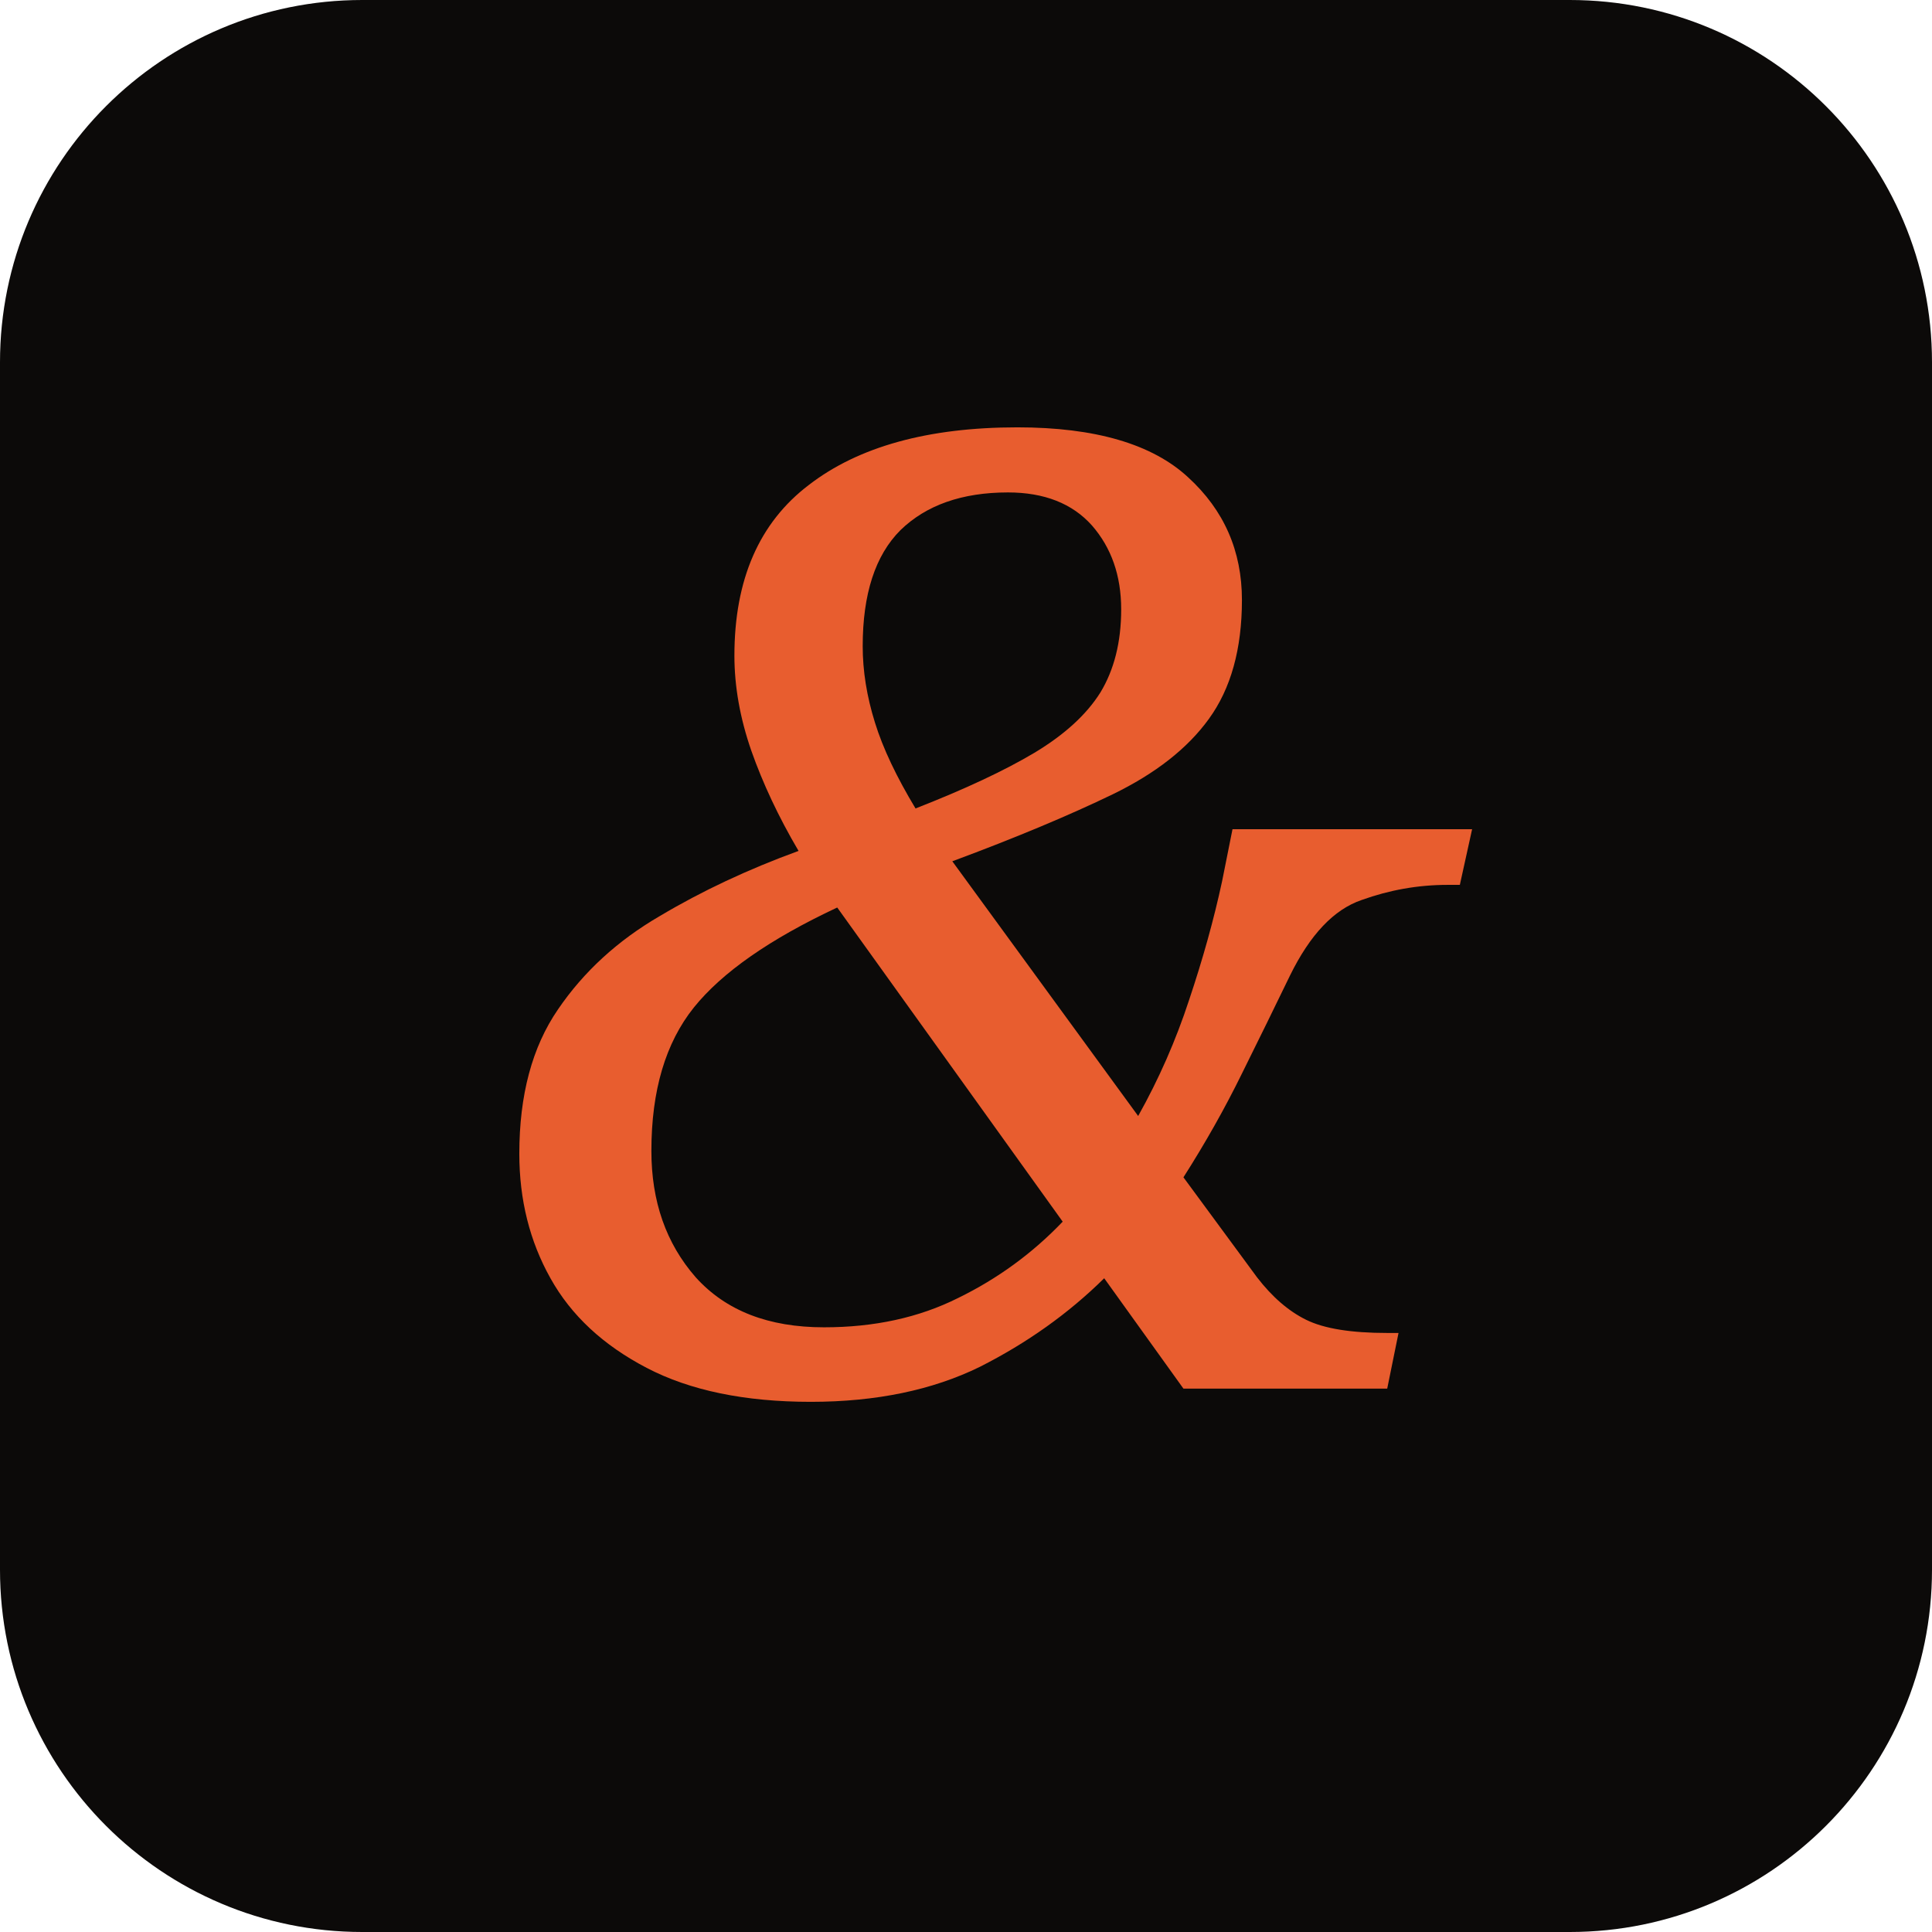
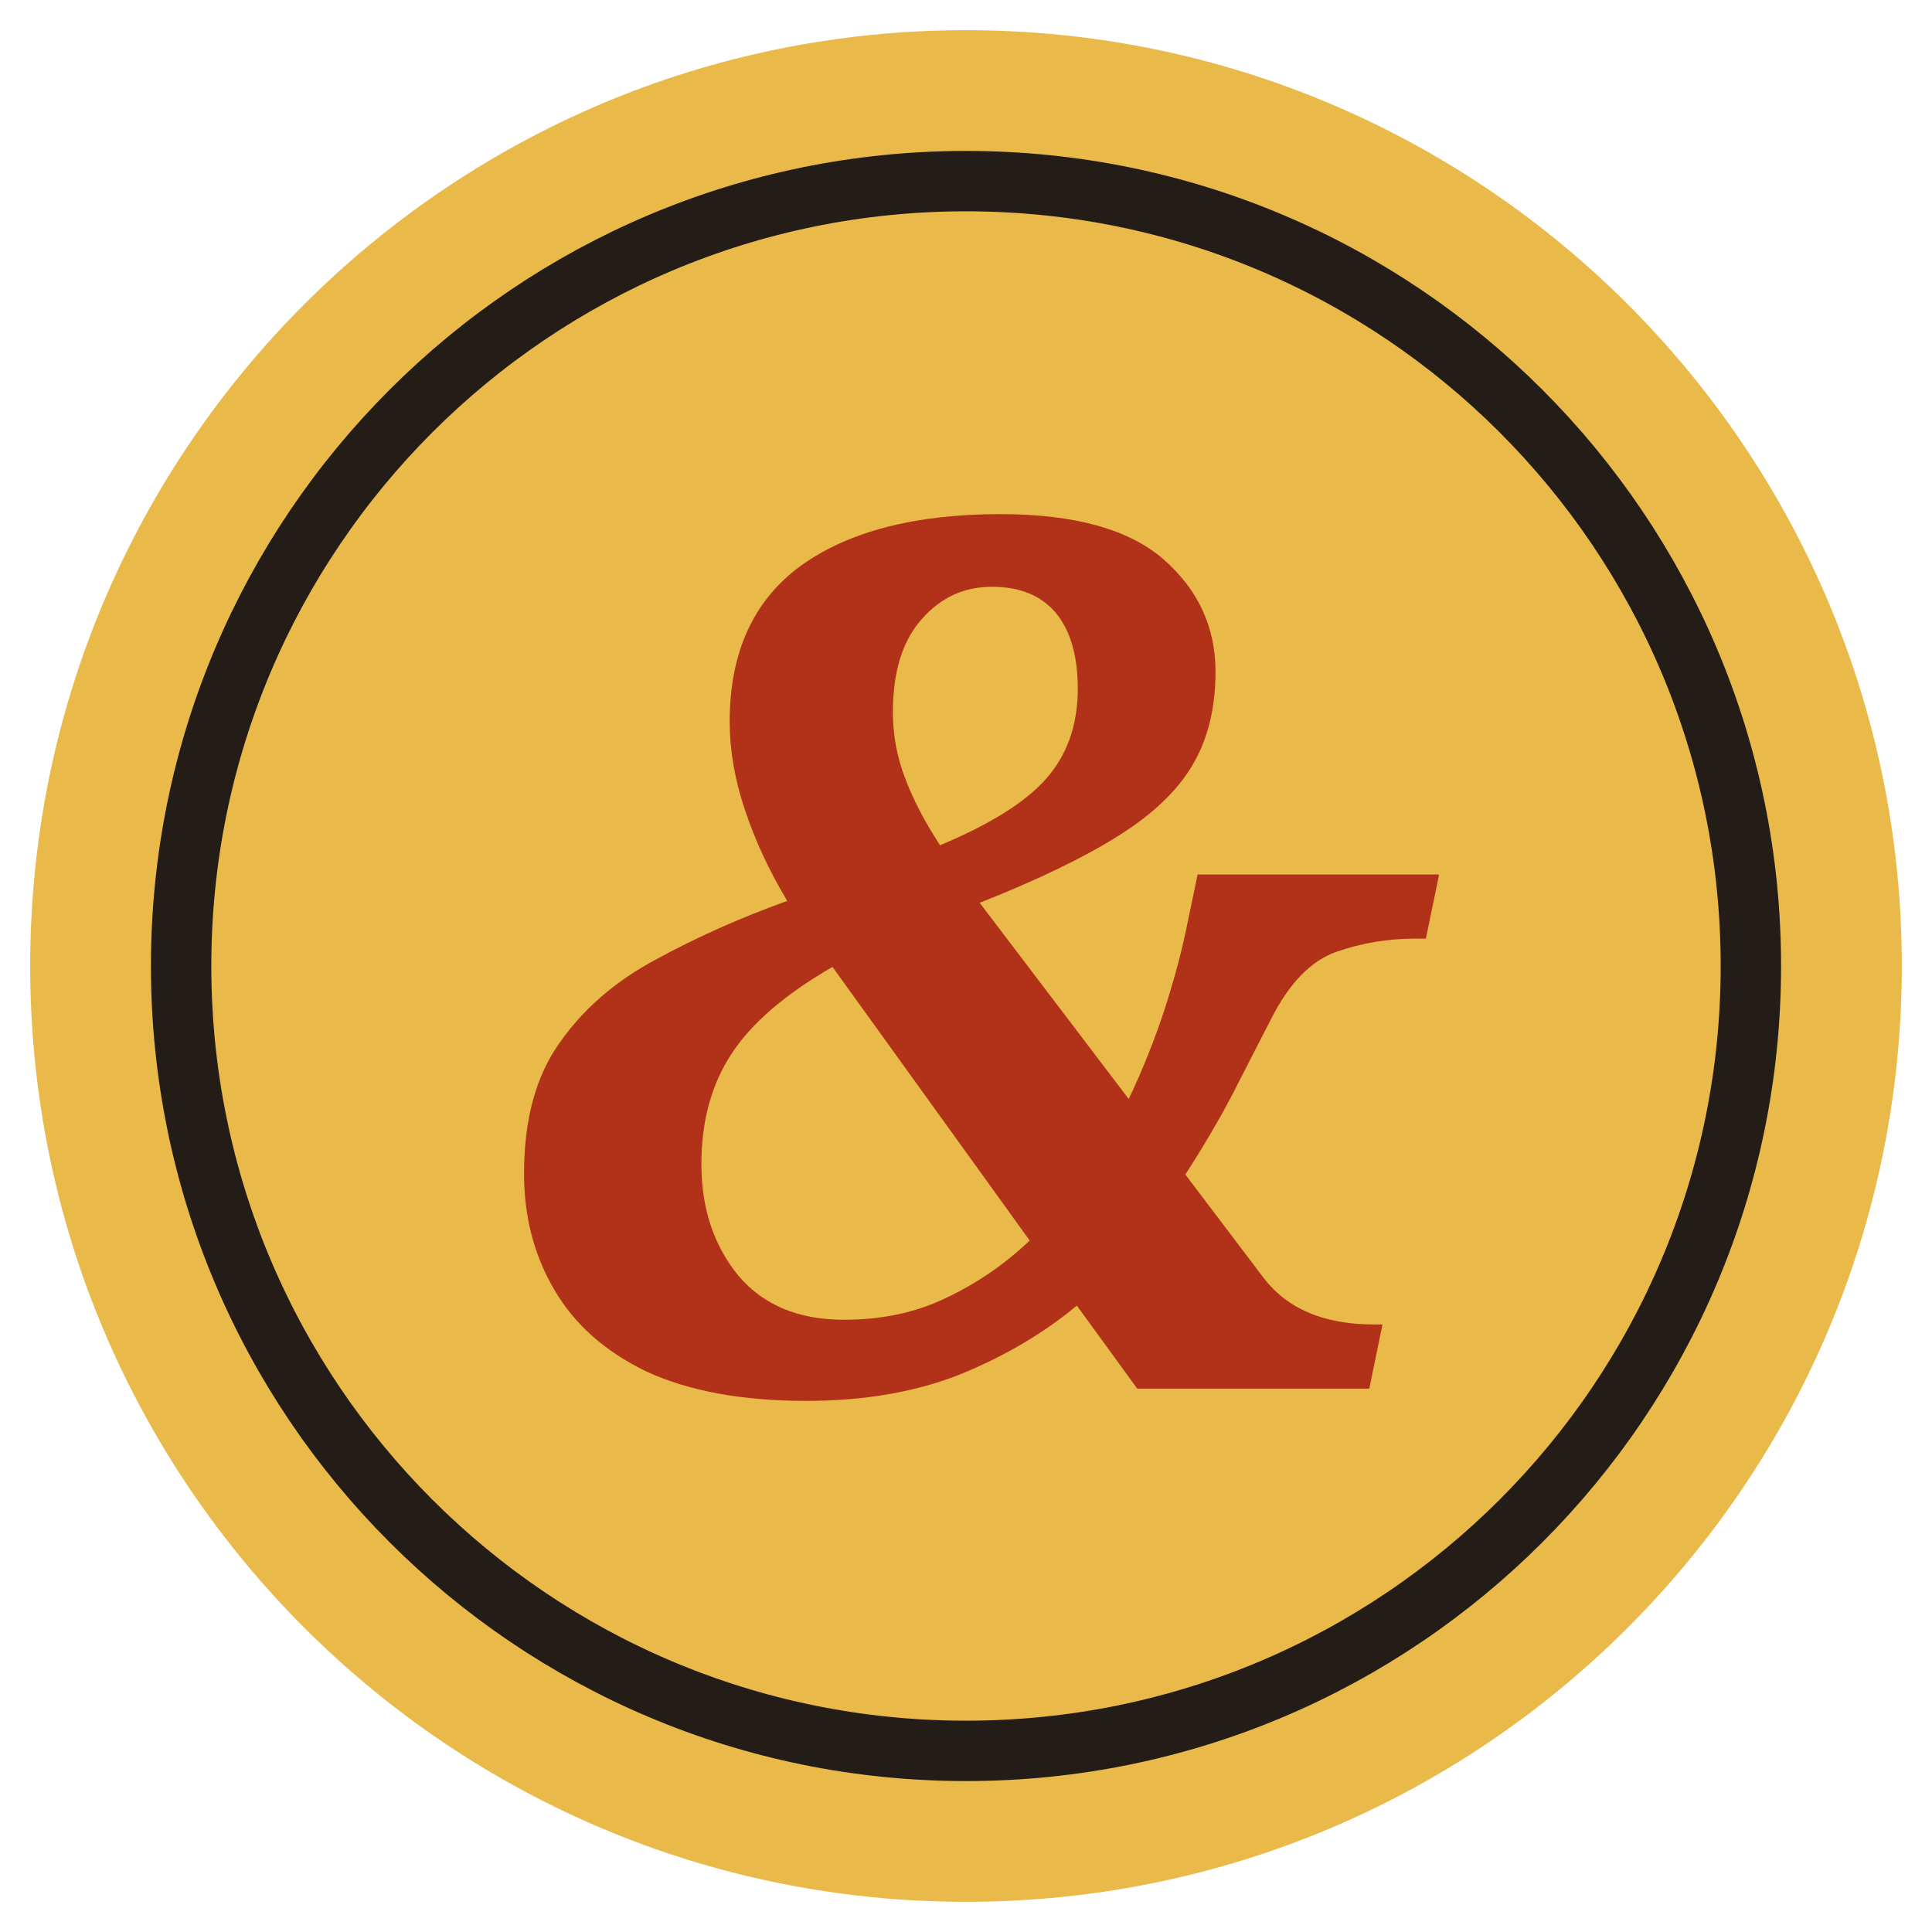
<svg xmlns="http://www.w3.org/2000/svg" viewBox="0 0 32 32">
-   <rect width="32" height="32" rx="6" fill="#0C0A09" />
-   <text x="16" y="23" text-anchor="middle" font-family="Georgia,serif" font-style="italic" font-size="22" fill="#E85D2F">&amp;</text>
+   <circle cx="16" cy="16" r="15.5" fill="#E9B949" />
+   <circle cx="16" cy="16" r="13" fill="none" stroke="#241C17" stroke-width="1" />
+   <text x="16" y="23" text-anchor="middle" font-family="Georgia,serif" font-style="italic" font-weight="700" font-size="20" fill="#B23219">&amp;</text>
</svg>
